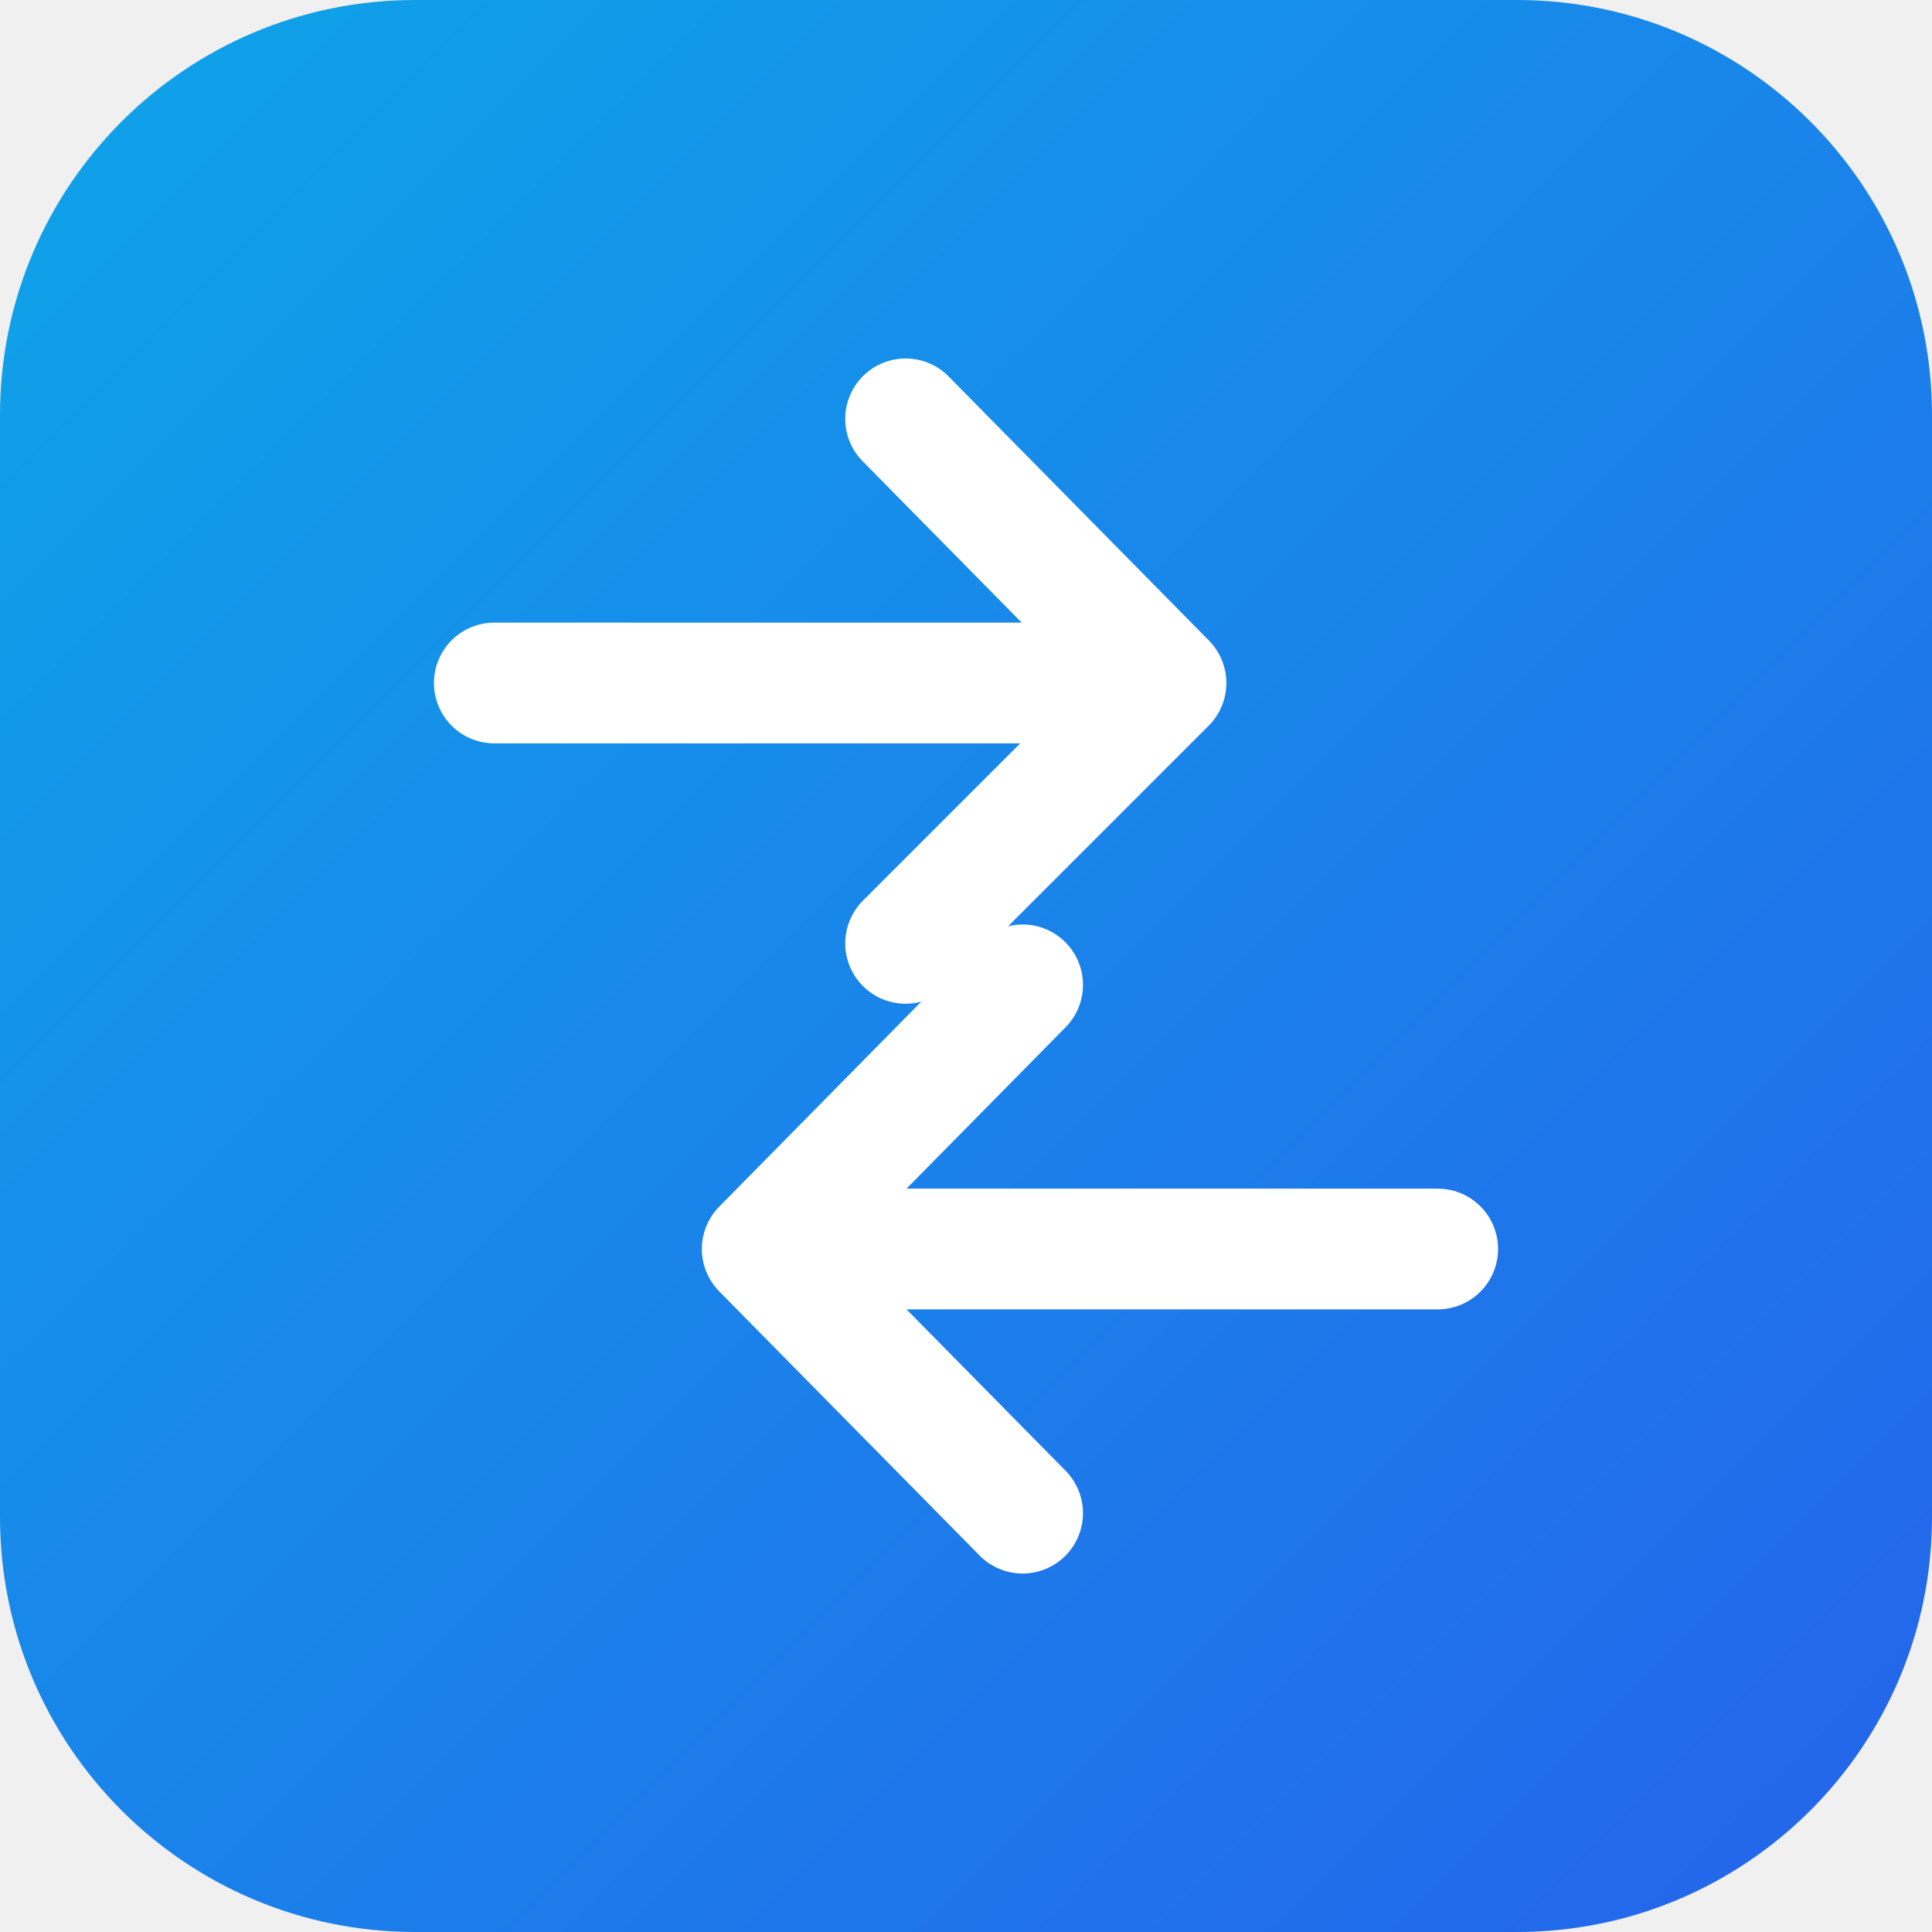
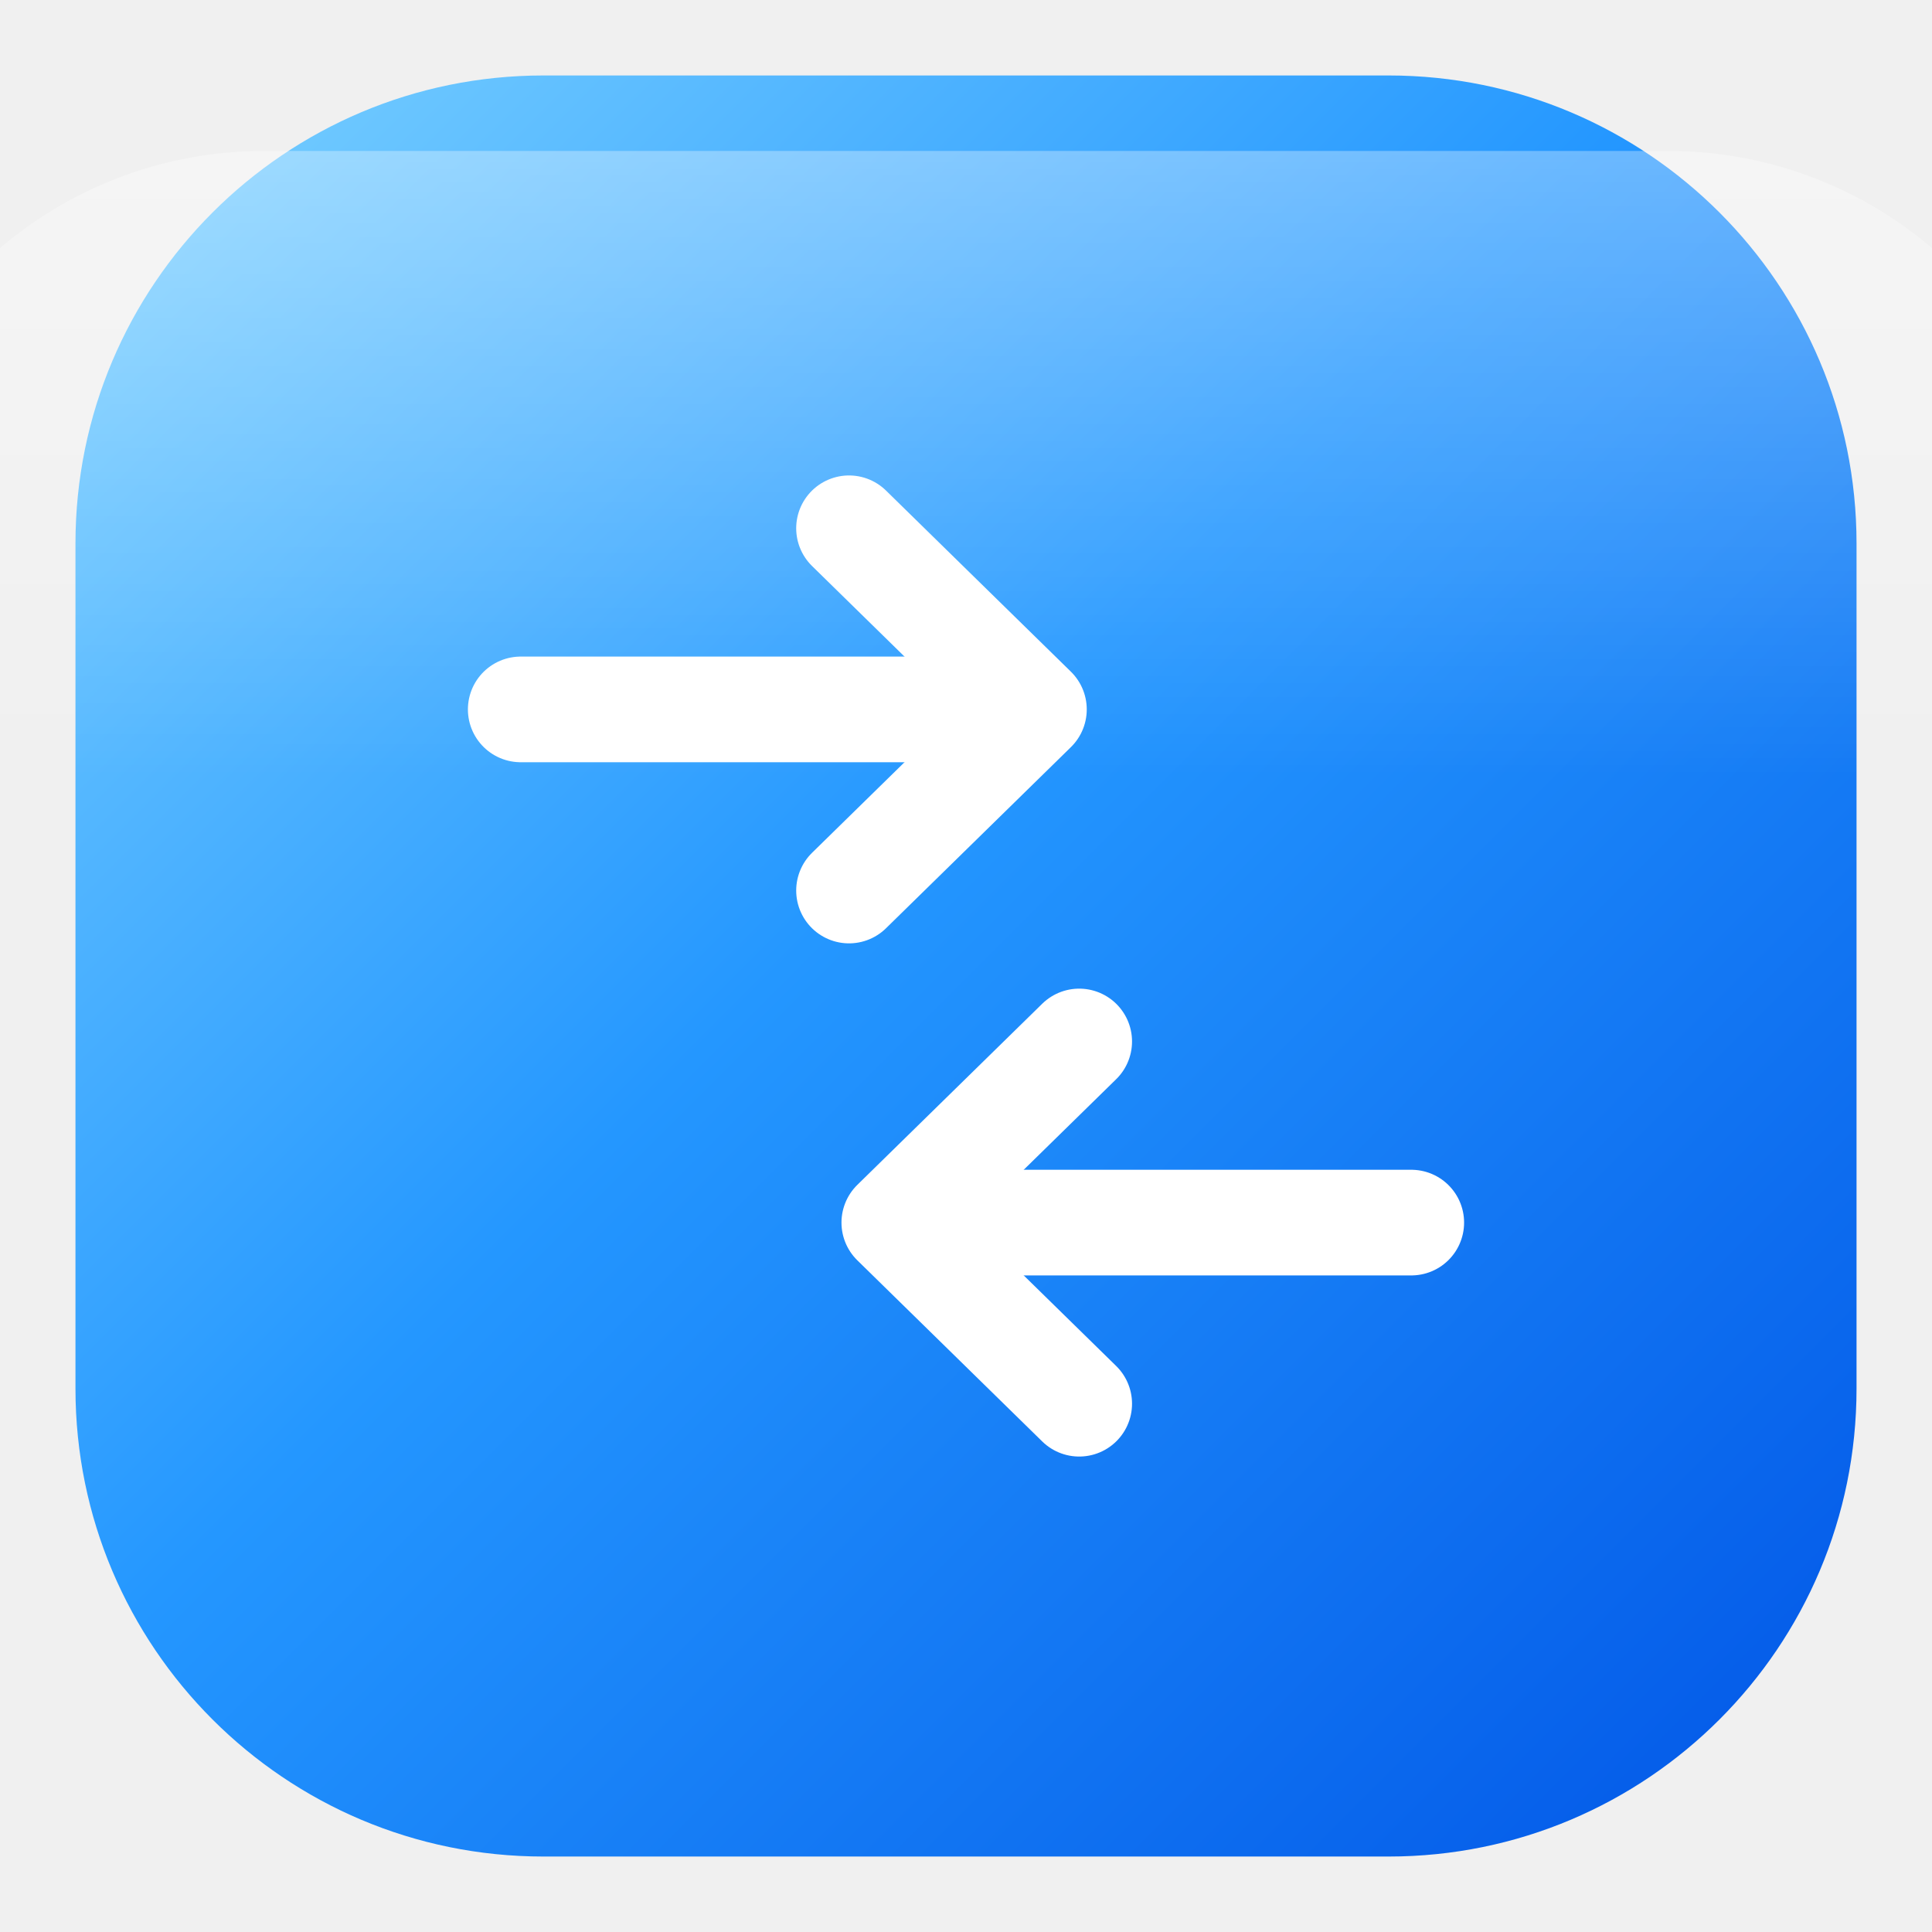
<svg xmlns="http://www.w3.org/2000/svg" width="512" height="512" viewBox="0 0 512 512">
  <defs>
-     <linearGradient id="g1" x1="0" y1="0" x2="1" y2="1">
-       <stop offset="0%" stop-color="#0ea5e9" />
-       <stop offset="100%" stop-color="#2563eb" />
+     <linearGradient id="bg" x1="0" y1="0" x2="1" y2="1">
+       <stop offset="0%" stop-color="#7ed3ff" />
+       <stop offset="45%" stop-color="#2497ff" />
+       <stop offset="100%" stop-color="#0054e6" />
+     </linearGradient>
+     <linearGradient id="shine" x1="0" y1="0" x2="0" y2="1">
+       <stop offset="0%" stop-color="#ffffff" stop-opacity="0.72" />
+       <stop offset="100%" stop-color="#ffffff" stop-opacity="0" />
    </linearGradient>
  </defs>
-   <rect width="512" height="512" rx="110" fill="url(#g1)" />
-   <g fill="none" stroke="#fff" stroke-width="32" stroke-linecap="round" stroke-linejoin="round">
-     <path d="M131 181h155" />
-     <path d="m240 111 69 70-69 69" />
-     <path d="M381 331H226" />
-     <path d="m271 261-69 70 69 70" />
+   <rect x="20" y="20" width="472" height="472" rx="124" fill="url(#bg)" />
+   <path d="M70 40h372a108 108 0 0 1 108 108v58H-38v-58A108 108 0 0 1 70 40z" fill="url(#shine)" opacity=".45" />
+   <g fill="none" stroke="#fff" stroke-width="28" stroke-linecap="round" stroke-linejoin="round">
+     <path d="M138 188h126" />
+     <path d="m225 140 49 48-49 48" />
+     <path d="M374 324H248" />
+     <path d="m286 276-49 48 49 48" />
  </g>
</svg>
